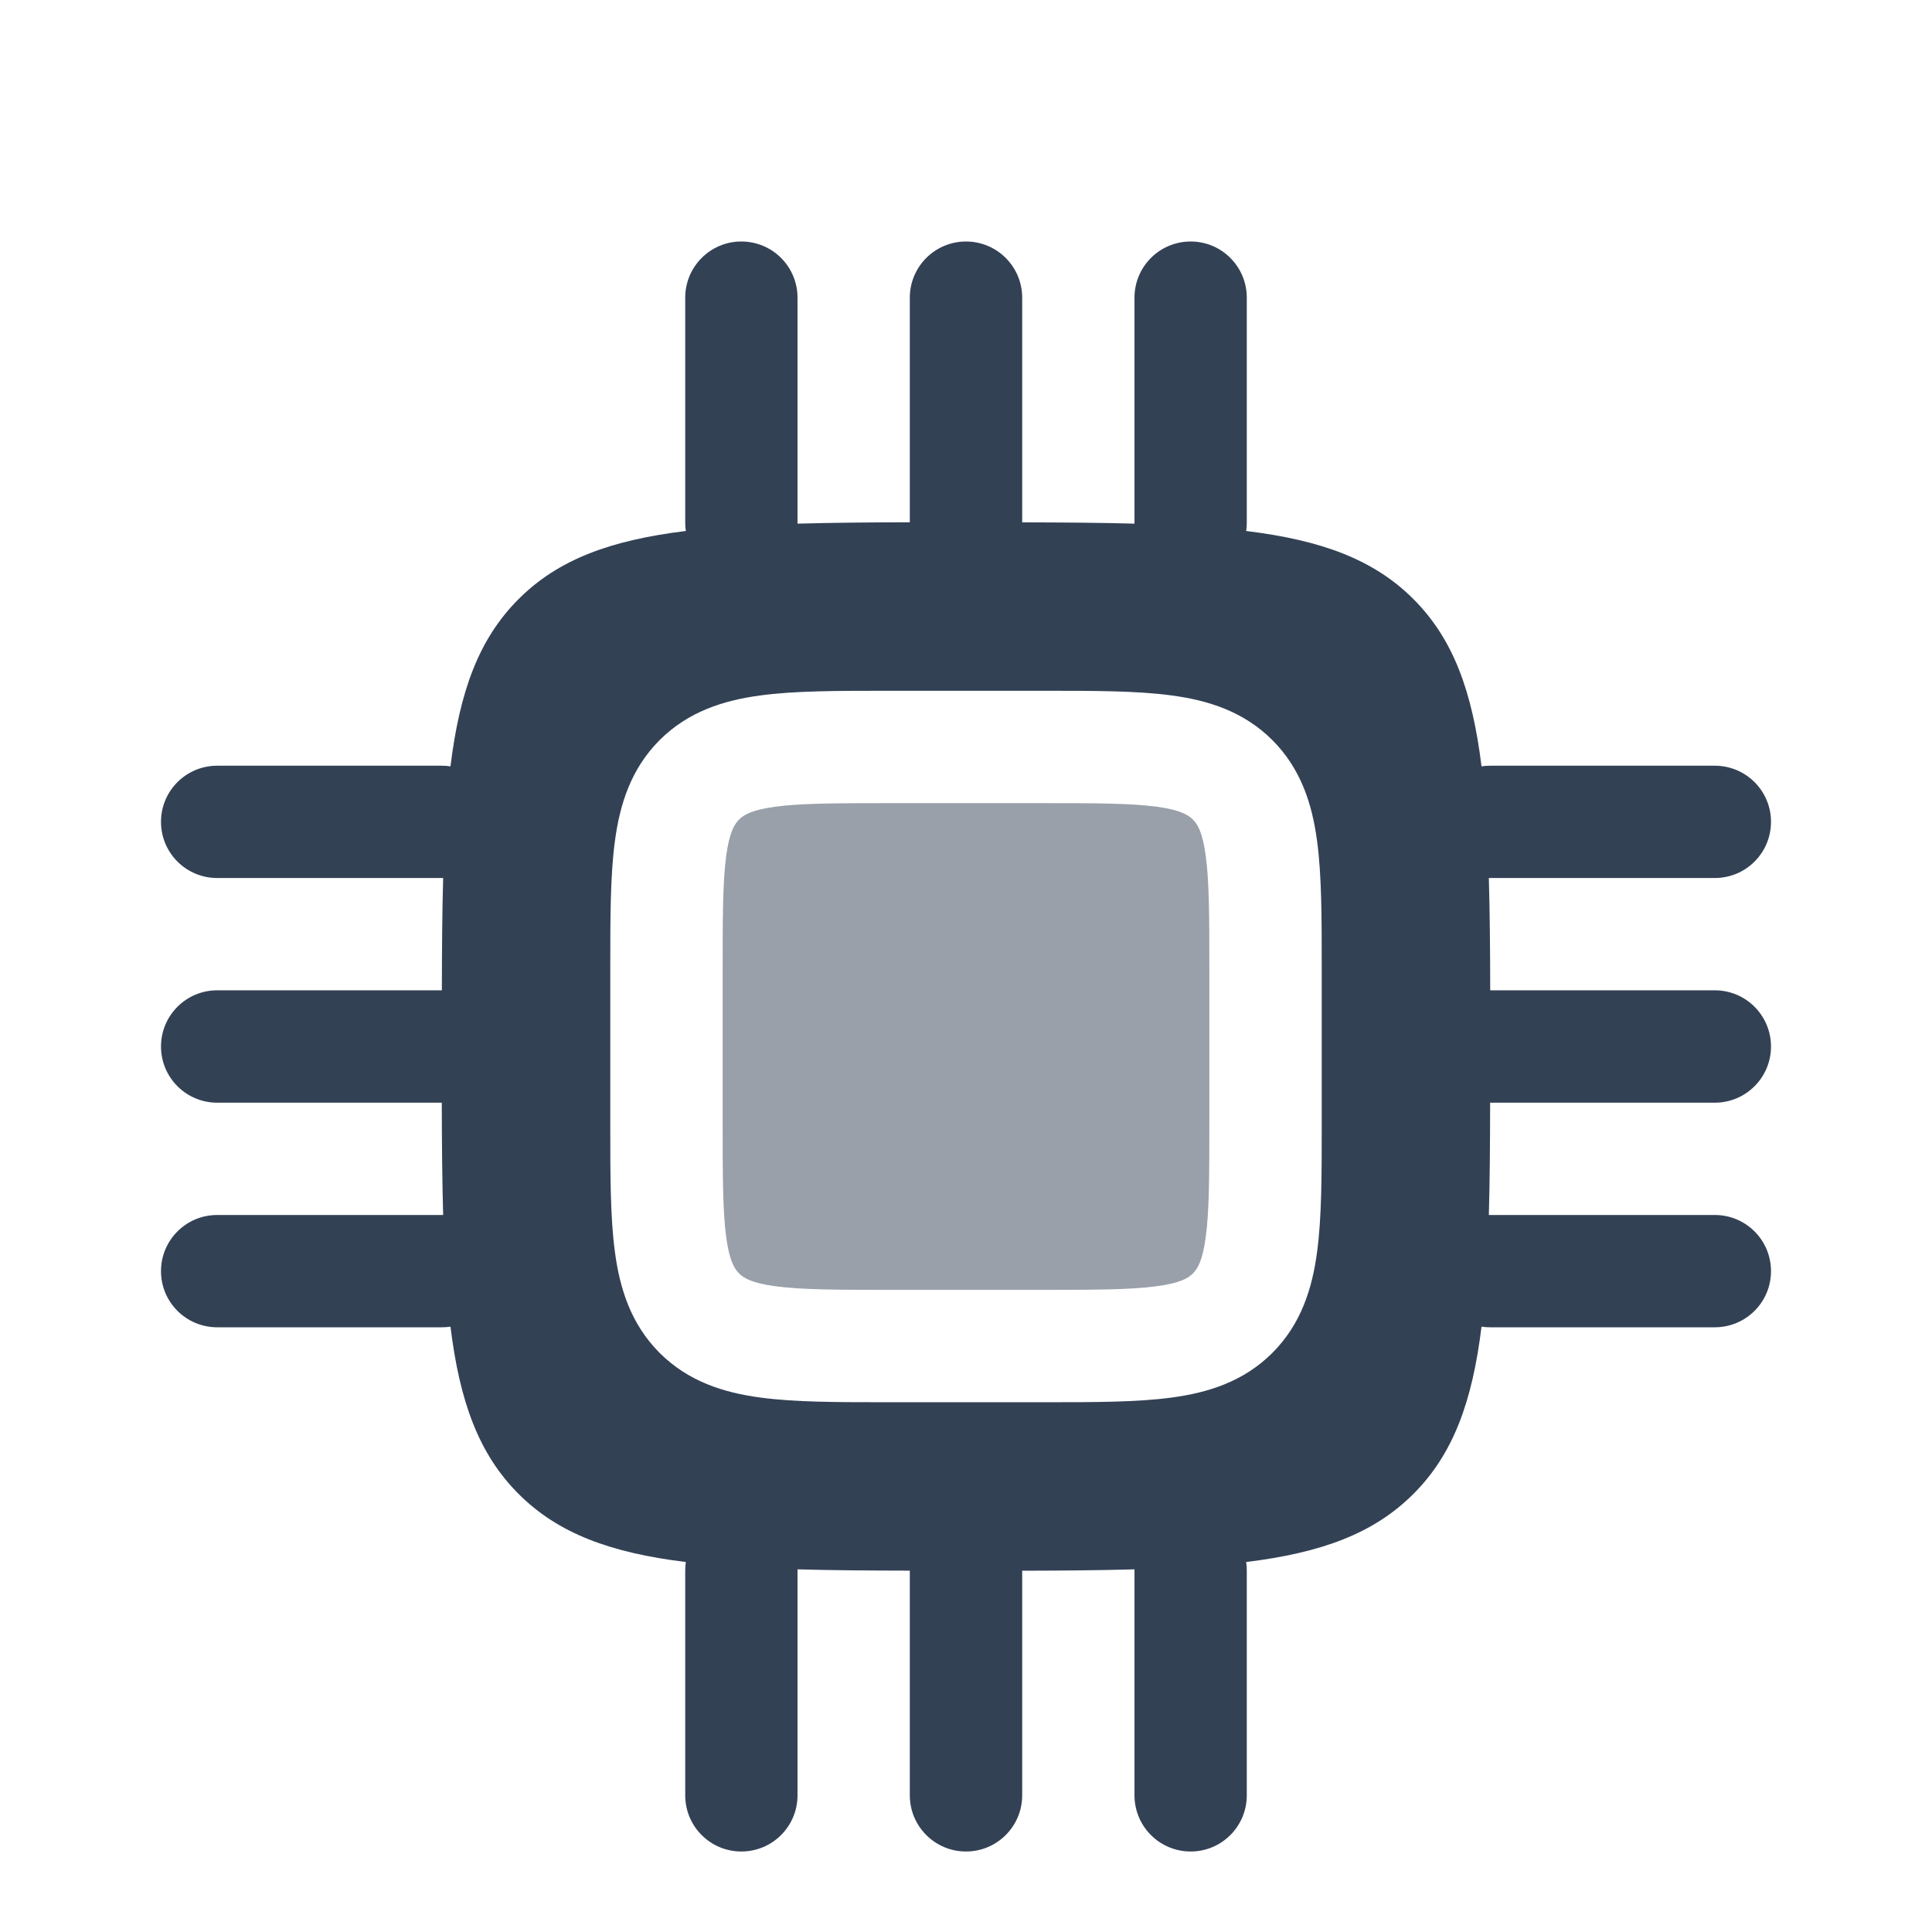
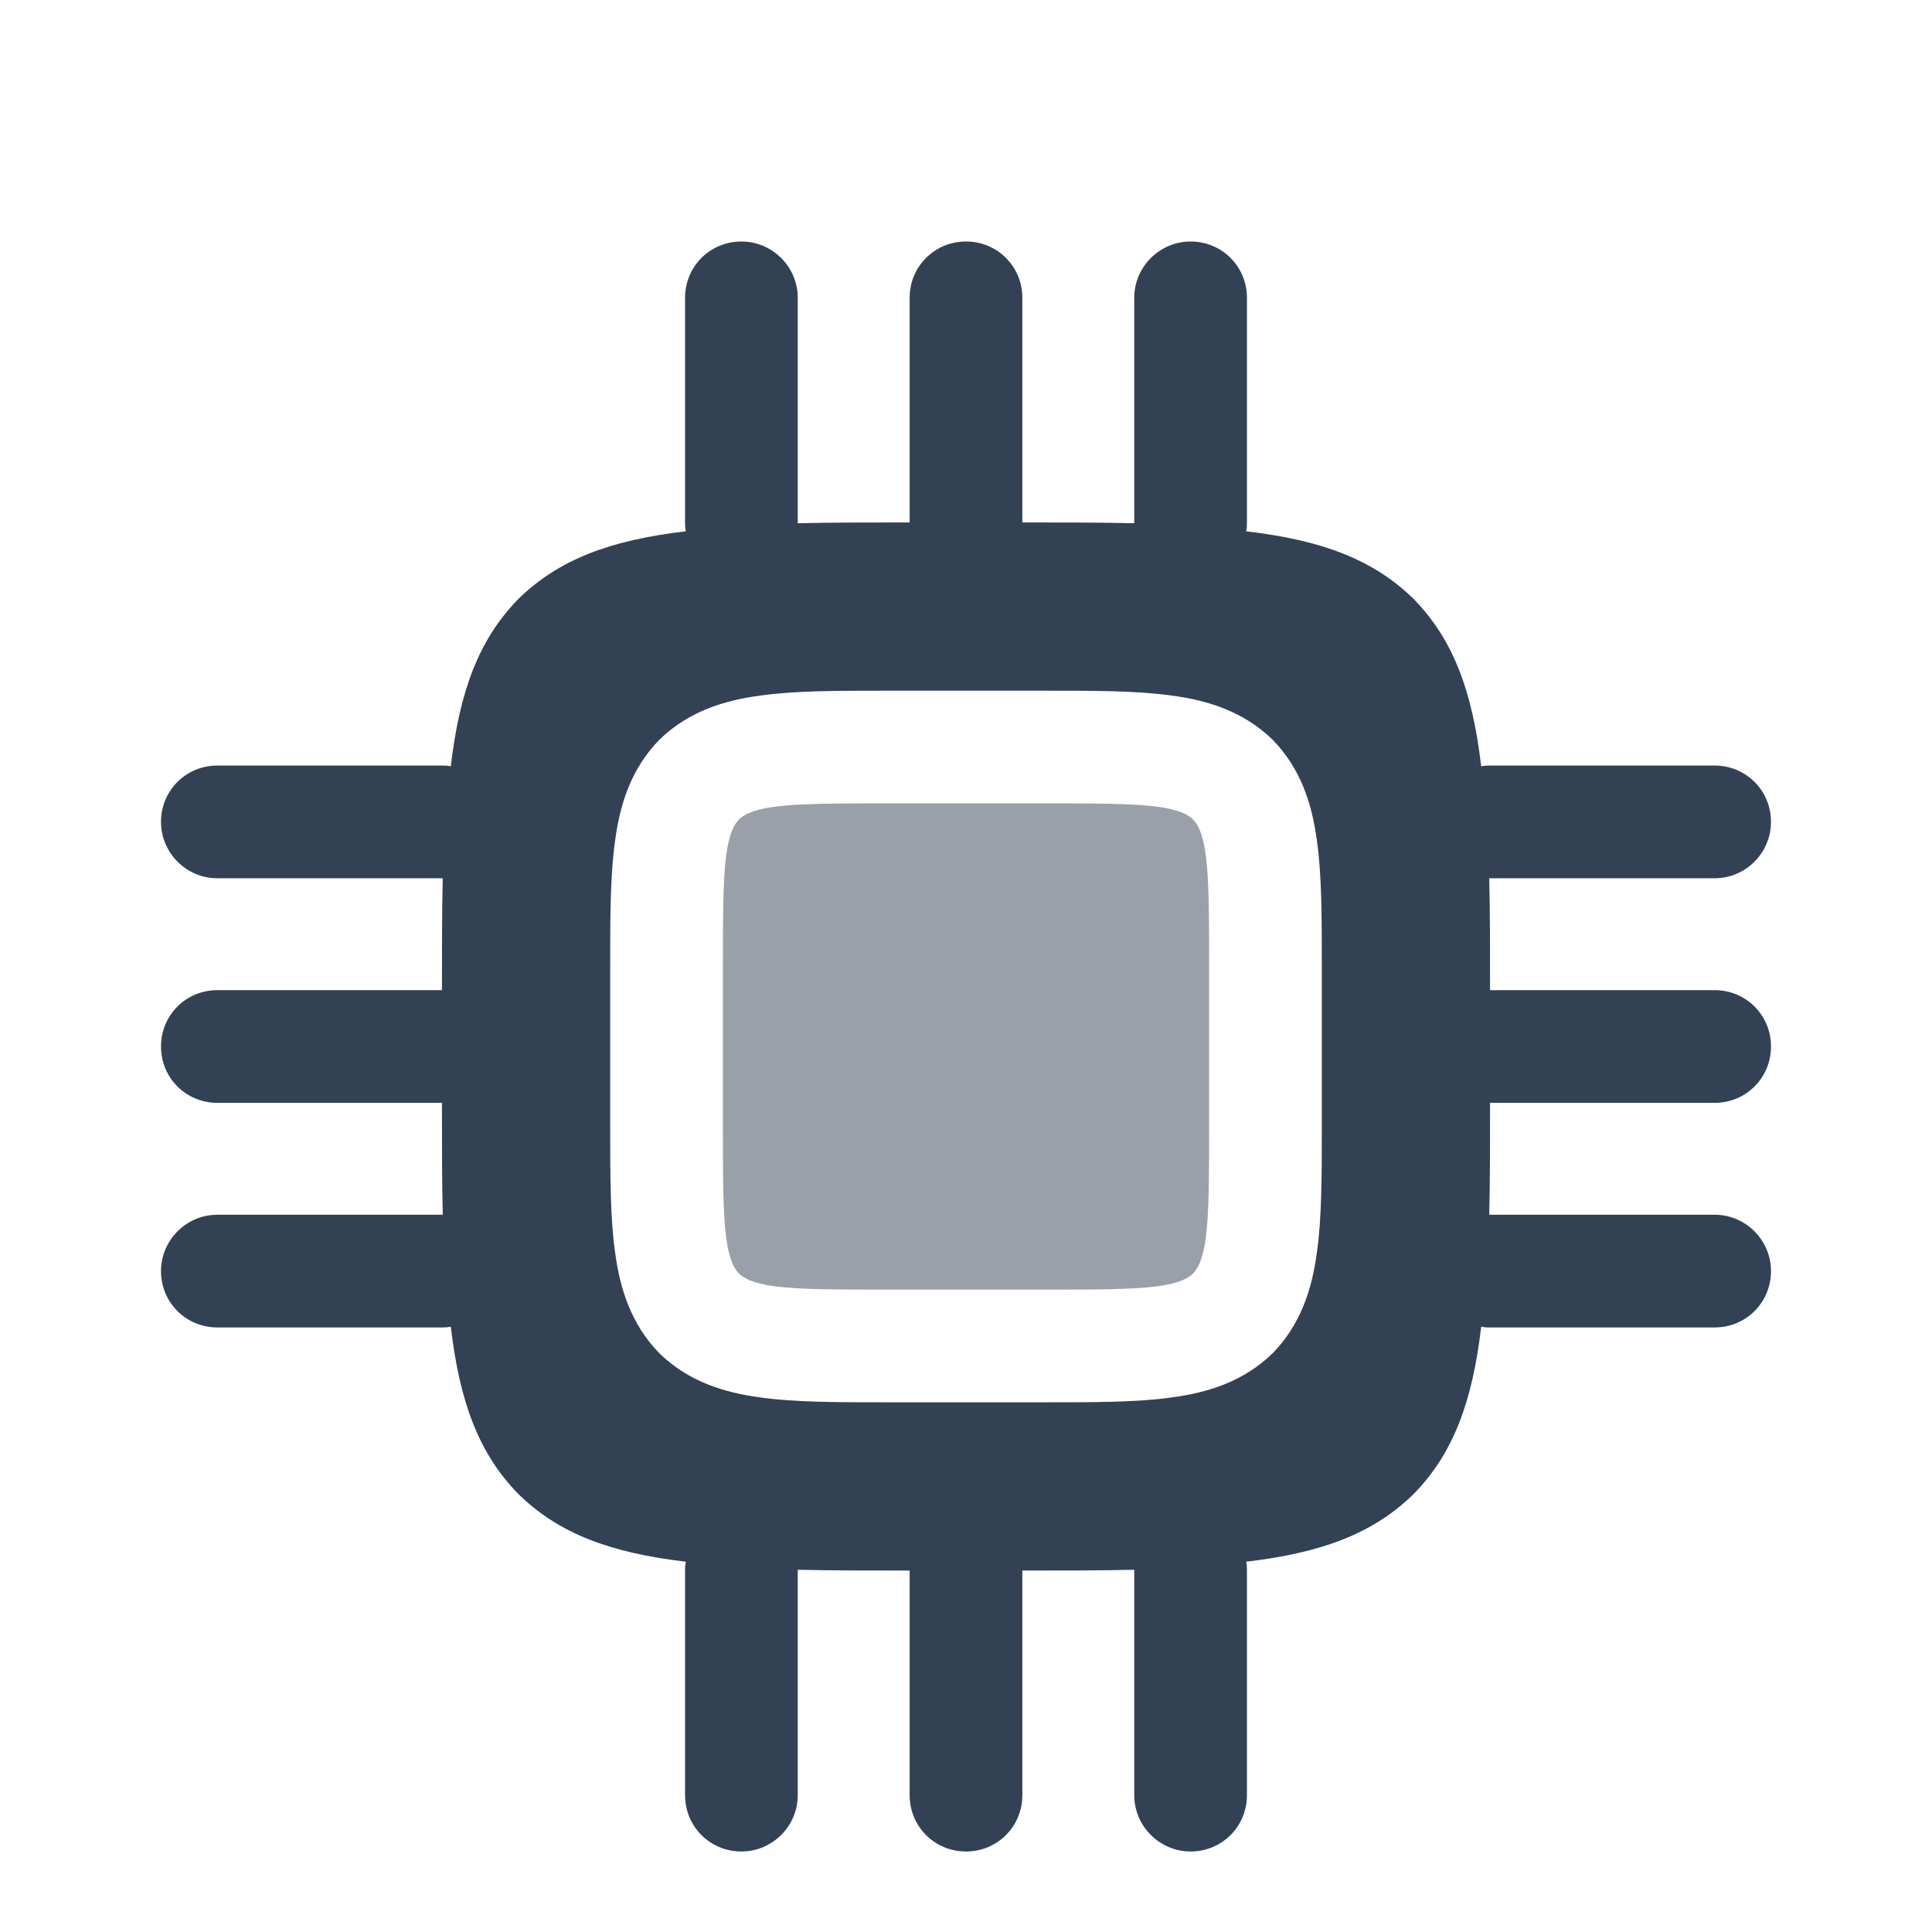
- <svg xmlns="http://www.w3.org/2000/svg" preserveAspectRatio="none" overflow="visible" style="display: block;" width="24" height="24" viewBox="0 0 24 24" fill="none">
-   <g id="CPU">
-     <path id="Vector" d="M12 3C12.385 3 12.698 3.312 12.698 3.698V6.489C13.208 6.49 13.672 6.493 14.093 6.505L14.093 6.488V3.698C14.093 3.312 14.405 3 14.791 3C15.176 3 15.488 3.312 15.488 3.698V6.488C15.488 6.525 15.486 6.561 15.48 6.596C16.416 6.711 17.065 6.949 17.558 7.442C18.051 7.935 18.289 8.584 18.404 9.52C18.439 9.514 18.475 9.512 18.512 9.512H21.302C21.688 9.512 22 9.824 22 10.209C22 10.595 21.688 10.907 21.302 10.907H18.512L18.495 10.907C18.507 11.328 18.511 11.792 18.512 12.302H21.302C21.688 12.302 22 12.615 22 13C22 13.385 21.688 13.698 21.302 13.698L18.511 13.698C18.51 14.208 18.507 14.672 18.495 15.093L18.512 15.093H21.302C21.688 15.093 22 15.405 22 15.791C22 16.176 21.688 16.488 21.302 16.488H18.512C18.475 16.488 18.439 16.486 18.404 16.48C18.289 17.416 18.051 18.065 17.558 18.558C17.065 19.051 16.416 19.289 15.48 19.404C15.486 19.439 15.488 19.475 15.488 19.512V22.302C15.488 22.688 15.176 23 14.791 23C14.405 23 14.093 22.688 14.093 22.302V19.512L14.093 19.495C13.672 19.507 13.208 19.511 12.698 19.512V22.302C12.698 22.688 12.385 23 12 23C11.615 23 11.302 22.688 11.302 22.302L11.302 19.511C10.792 19.51 10.328 19.507 9.907 19.495L9.907 19.512V22.302C9.907 22.688 9.595 23 9.209 23C8.824 23 8.512 22.688 8.512 22.302V19.512C8.512 19.475 8.514 19.439 8.52 19.404C7.584 19.289 6.935 19.051 6.442 18.558C5.949 18.065 5.711 17.416 5.596 16.48C5.561 16.486 5.525 16.488 5.488 16.488H2.698C2.312 16.488 2 16.176 2 15.791C2 15.405 2.312 15.093 2.698 15.093H5.488L5.505 15.093C5.493 14.672 5.489 14.208 5.488 13.698H2.698C2.312 13.698 2 13.385 2 13C2 12.615 2.312 12.302 2.698 12.302L5.489 12.302C5.49 11.792 5.493 11.328 5.505 10.907L5.488 10.907H2.698C2.312 10.907 2 10.595 2 10.209C2 9.824 2.312 9.512 2.698 9.512H5.488C5.525 9.512 5.561 9.514 5.596 9.52C5.711 8.584 5.949 7.935 6.442 7.442C6.935 6.949 7.584 6.711 8.52 6.596C8.514 6.561 8.512 6.525 8.512 6.488V3.698C8.512 3.312 8.824 3 9.209 3C9.595 3 9.907 3.312 9.907 3.698V6.488L9.907 6.505C10.328 6.493 10.792 6.489 11.302 6.488V3.698C11.302 3.312 11.615 3 12 3ZM11.024 8.581C10.405 8.581 9.872 8.581 9.446 8.639C8.988 8.7 8.55 8.839 8.194 9.194C7.839 9.55 7.7 9.988 7.639 10.446C7.581 10.873 7.581 11.405 7.581 12.024V13.976C7.581 14.595 7.581 15.127 7.639 15.554C7.7 16.012 7.839 16.45 8.194 16.806C8.55 17.161 8.988 17.3 9.446 17.361C9.872 17.419 10.405 17.419 11.024 17.419H12.976C13.595 17.419 14.127 17.419 14.554 17.361C15.012 17.3 15.45 17.161 15.806 16.806C16.161 16.45 16.3 16.012 16.361 15.554C16.419 15.127 16.419 14.595 16.419 13.976V12.024C16.419 11.405 16.419 10.873 16.361 10.446C16.3 9.988 16.161 9.55 15.806 9.194C15.45 8.839 15.012 8.7 14.554 8.639C14.127 8.581 13.595 8.581 12.976 8.581H11.024Z" fill-rule="evenodd" clip-rule="evenodd" fill="#334155" />
-     <path id="Vector_2" opacity="0.5" d="M9.181 10.181C9.234 10.128 9.329 10.062 9.631 10.021C9.954 9.978 10.392 9.977 11.07 9.977H12.93C13.607 9.977 14.046 9.978 14.368 10.021C14.671 10.062 14.766 10.128 14.819 10.181C14.872 10.234 14.938 10.329 14.978 10.632C15.022 10.954 15.023 11.392 15.023 12.07V13.93C15.023 14.607 15.022 15.046 14.978 15.368C14.938 15.671 14.872 15.766 14.819 15.819C14.766 15.872 14.671 15.938 14.368 15.978C14.046 16.022 13.607 16.023 12.93 16.023H11.07C10.392 16.023 9.954 16.022 9.631 15.978C9.329 15.938 9.234 15.872 9.181 15.819C9.128 15.766 9.062 15.671 9.021 15.368C8.978 15.046 8.977 14.607 8.977 13.93V12.07C8.977 11.392 8.978 10.954 9.021 10.632C9.062 10.329 9.128 10.234 9.181 10.181Z" fill="#334155" />
+ <svg xmlns="http://www.w3.org/2000/svg" width="24" height="24" viewBox="0 0 24 24" fill="none">
+   <g>
+     <path d="M12 3C12.39 3 12.7 3.31 12.7 3.7V6.49C13.21 6.49 13.67 6.49 14.09 6.5L14.09 6.49V3.7C14.09 3.31 14.41 3 14.79 3C15.18 3 15.49 3.31 15.49 3.7V6.49C15.49 6.52 15.49 6.56 15.48 6.6C16.42 6.71 17.06 6.95 17.56 7.44C18.05 7.94 18.29 8.58 18.4 9.52C18.44 9.51 18.48 9.51 18.51 9.51H21.3C21.69 9.51 22 9.82 22 10.21C22 10.59 21.69 10.91 21.3 10.91H18.51L18.5 10.91C18.51 11.33 18.51 11.79 18.51 12.3H21.3C21.69 12.3 22 12.61 22 13C22 13.39 21.69 13.7 21.3 13.7L18.51 13.7C18.51 14.21 18.51 14.67 18.5 15.09L18.51 15.09H21.3C21.69 15.09 22 15.41 22 15.79C22 16.18 21.69 16.49 21.3 16.49H18.51C18.48 16.49 18.44 16.49 18.4 16.48C18.29 17.42 18.05 18.06 17.56 18.56C17.06 19.05 16.42 19.29 15.48 19.4C15.49 19.44 15.49 19.48 15.49 19.51V22.3C15.49 22.69 15.18 23 14.79 23C14.41 23 14.09 22.69 14.09 22.3V19.51L14.09 19.5C13.67 19.51 13.21 19.51 12.7 19.51V22.3C12.7 22.69 12.39 23 12 23C11.61 23 11.3 22.69 11.3 22.3L11.3 19.51C10.79 19.51 10.33 19.51 9.91 19.5L9.91 19.51V22.3C9.91 22.69 9.59 23 9.21 23C8.82 23 8.51 22.69 8.51 22.3V19.51C8.51 19.48 8.51 19.44 8.52 19.4C7.58 19.29 6.94 19.05 6.44 18.56C5.95 18.06 5.71 17.42 5.6 16.48C5.56 16.49 5.52 16.49 5.49 16.49H2.7C2.31 16.49 2 16.18 2 15.79C2 15.41 2.31 15.09 2.7 15.09H5.49L5.5 15.09C5.49 14.67 5.49 14.21 5.49 13.7H2.7C2.31 13.7 2 13.39 2 13C2 12.61 2.31 12.3 2.7 12.3L5.49 12.3C5.49 11.79 5.49 11.33 5.5 10.91L5.49 10.91H2.7C2.31 10.91 2 10.59 2 10.21C2 9.82 2.31 9.51 2.7 9.51H5.49C5.52 9.51 5.56 9.51 5.6 9.52C5.71 8.58 5.95 7.94 6.44 7.44C6.94 6.95 7.58 6.71 8.52 6.6C8.51 6.56 8.51 6.52 8.51 6.49V3.7C8.51 3.31 8.82 3 9.21 3C9.59 3 9.91 3.31 9.91 3.7V6.49L9.91 6.5C10.33 6.49 10.79 6.49 11.3 6.49V3.7C11.3 3.31 11.61 3 12 3ZM11.02 8.58C10.41 8.58 9.87 8.58 9.45 8.64C8.99 8.7 8.55 8.84 8.19 9.19C7.84 9.55 7.7 9.99 7.64 10.45C7.58 10.87 7.58 11.41 7.58 12.02V13.98C7.58 14.59 7.58 15.13 7.64 15.55C7.7 16.01 7.84 16.45 8.19 16.81C8.55 17.16 8.99 17.3 9.45 17.36C9.87 17.42 10.41 17.42 11.02 17.42H12.98C13.59 17.42 14.13 17.42 14.55 17.36C15.01 17.3 15.45 17.16 15.81 16.81C16.16 16.45 16.3 16.01 16.36 15.55C16.42 15.13 16.42 14.59 16.42 13.98V12.02C16.42 11.41 16.42 10.87 16.36 10.45C16.3 9.99 16.16 9.55 15.81 9.19C15.45 8.84 15.01 8.7 14.55 8.64C14.13 8.58 13.59 8.58 12.98 8.58H11.02Z" fill-rule="evenodd" clip-rule="evenodd" fill="#334155" />
+     <path opacity="0.5" d="M9.18 10.18C9.23 10.13 9.33 10.06 9.63 10.02C9.95 9.98 10.39 9.98 11.07 9.98H12.93C13.61 9.98 14.05 9.98 14.37 10.02C14.67 10.06 14.77 10.13 14.82 10.18C14.87 10.23 14.94 10.33 14.98 10.63C15.02 10.95 15.02 11.39 15.02 12.07V13.93C15.02 14.61 15.02 15.05 14.98 15.37C14.94 15.67 14.87 15.77 14.82 15.82C14.77 15.87 14.67 15.94 14.37 15.98C14.05 16.02 13.61 16.02 12.93 16.02H11.07C10.39 16.02 9.95 16.02 9.63 15.98C9.33 15.94 9.23 15.87 9.18 15.82C9.13 15.77 9.06 15.67 9.02 15.37C8.98 15.05 8.98 14.61 8.98 13.93V12.07C8.98 11.39 8.98 10.95 9.02 10.63C9.06 10.33 9.13 10.23 9.18 10.18Z" fill="#334155" />
  </g>
</svg>
